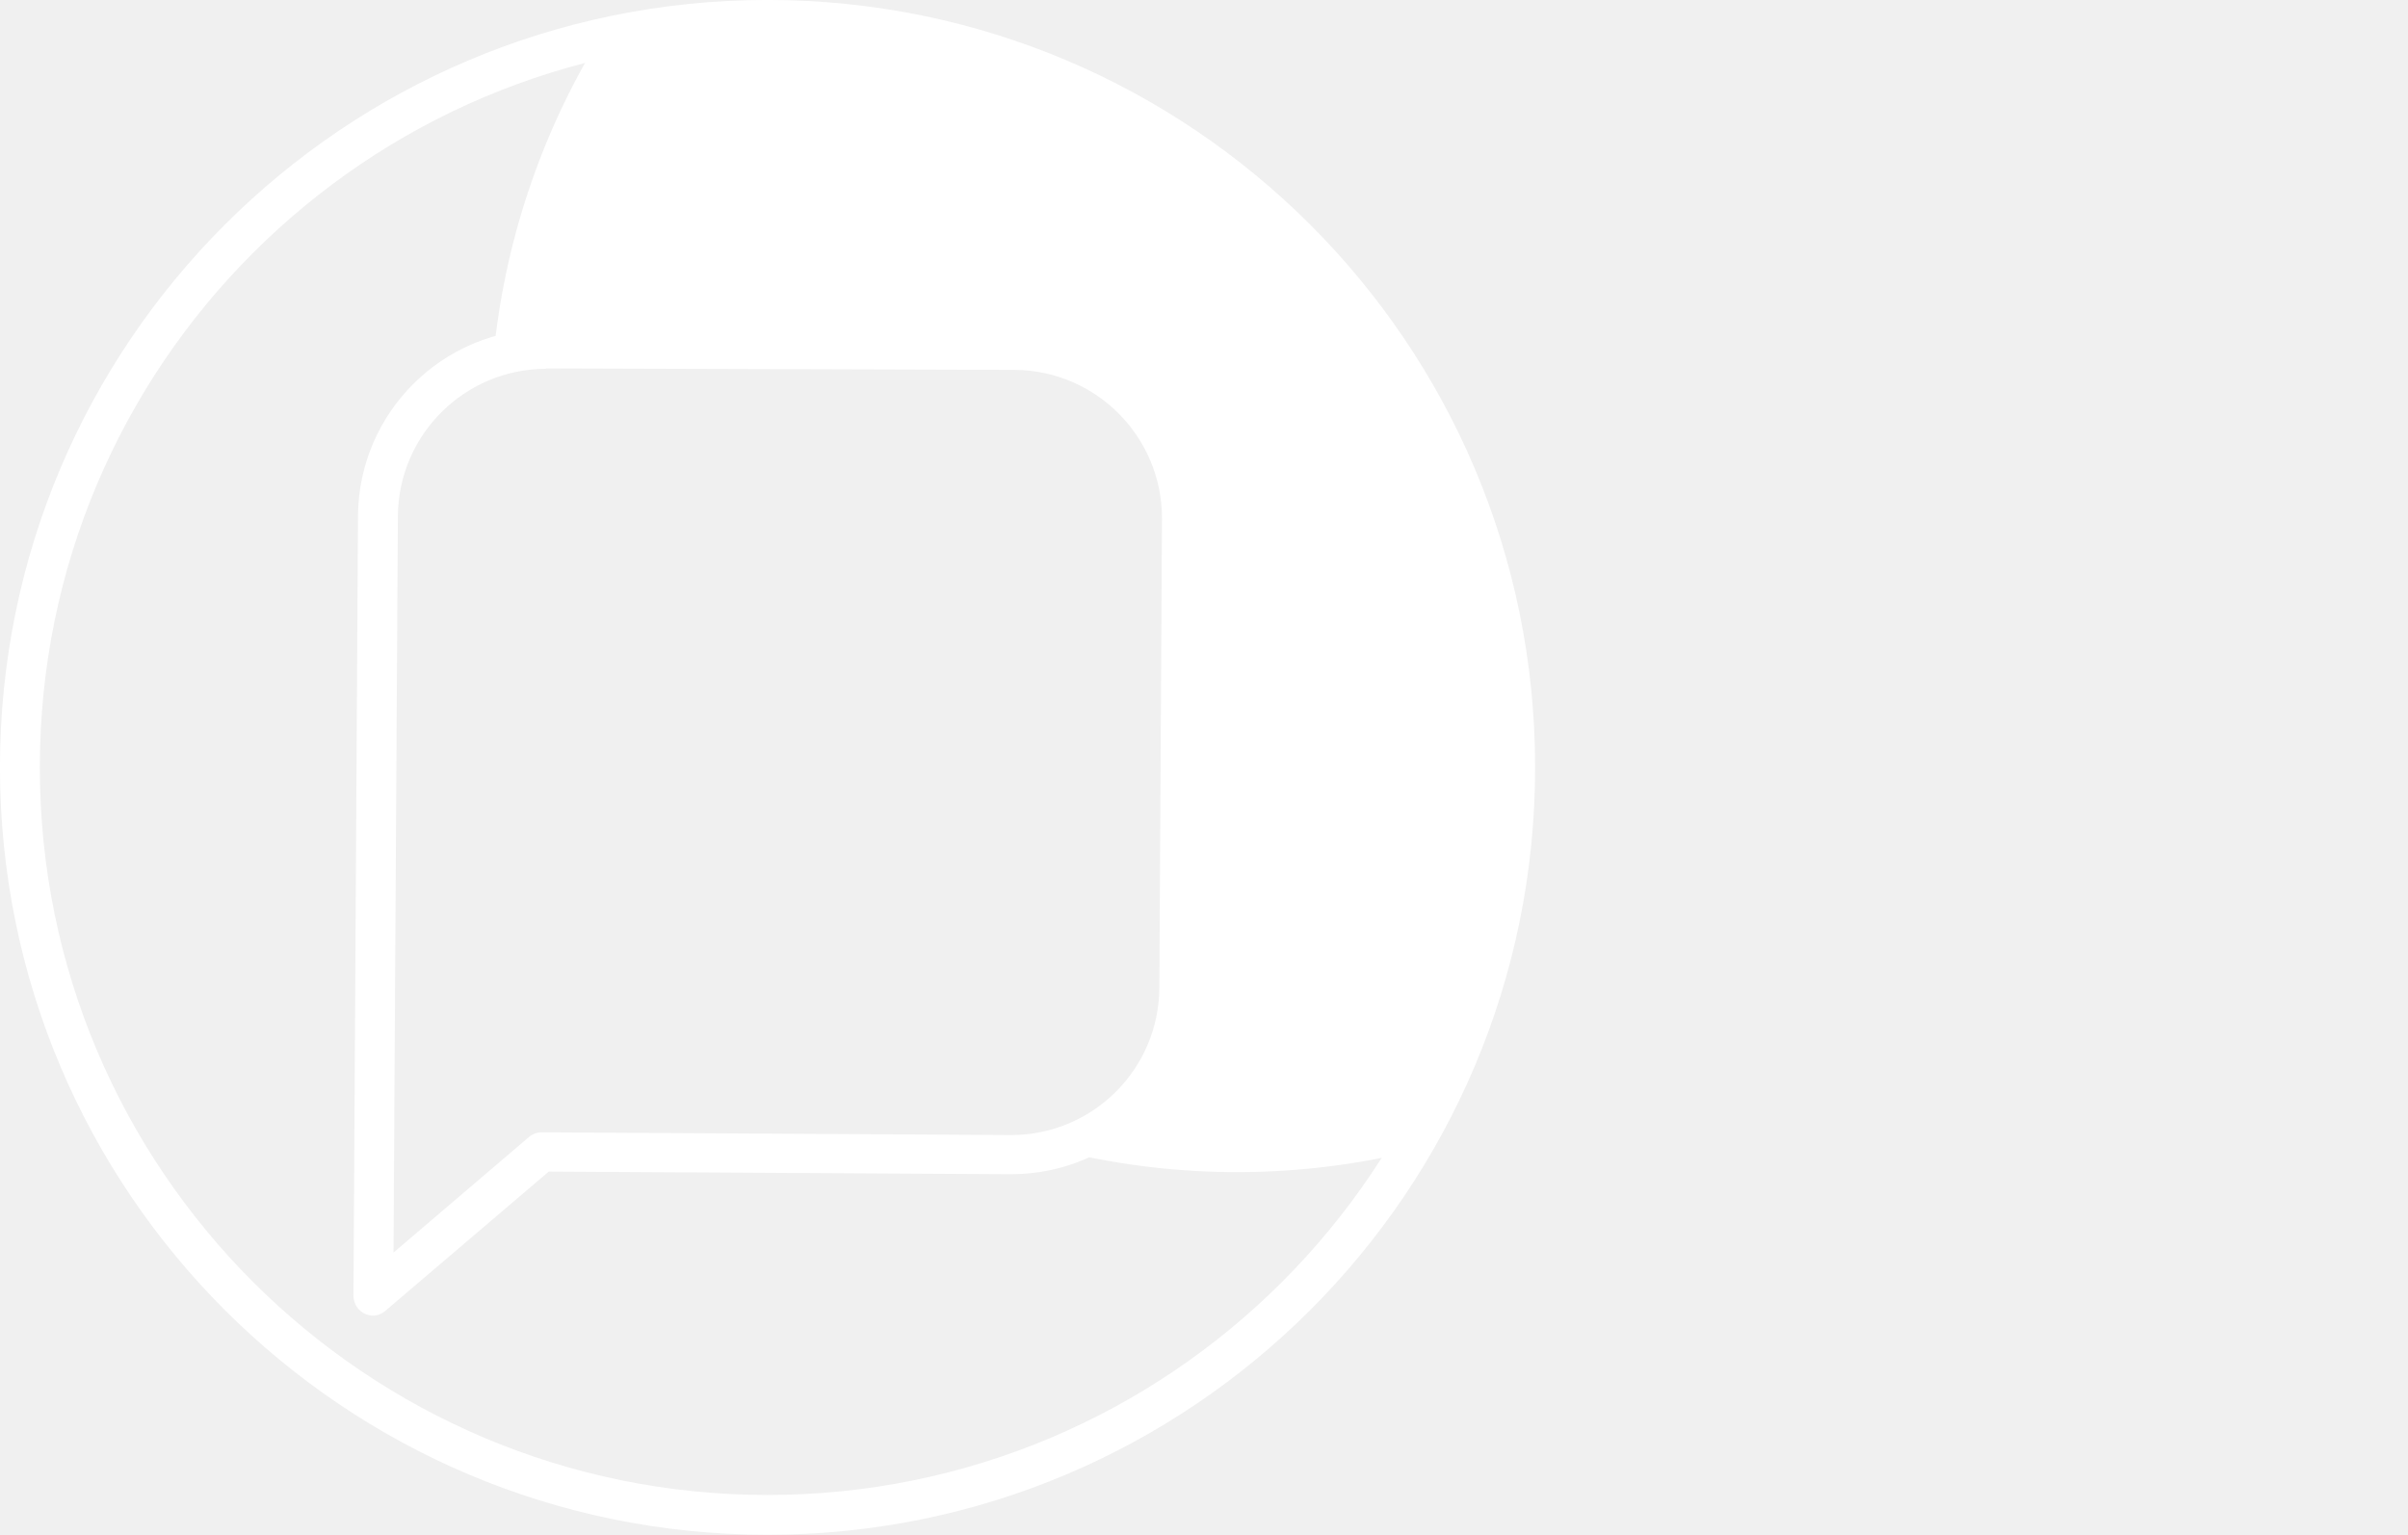
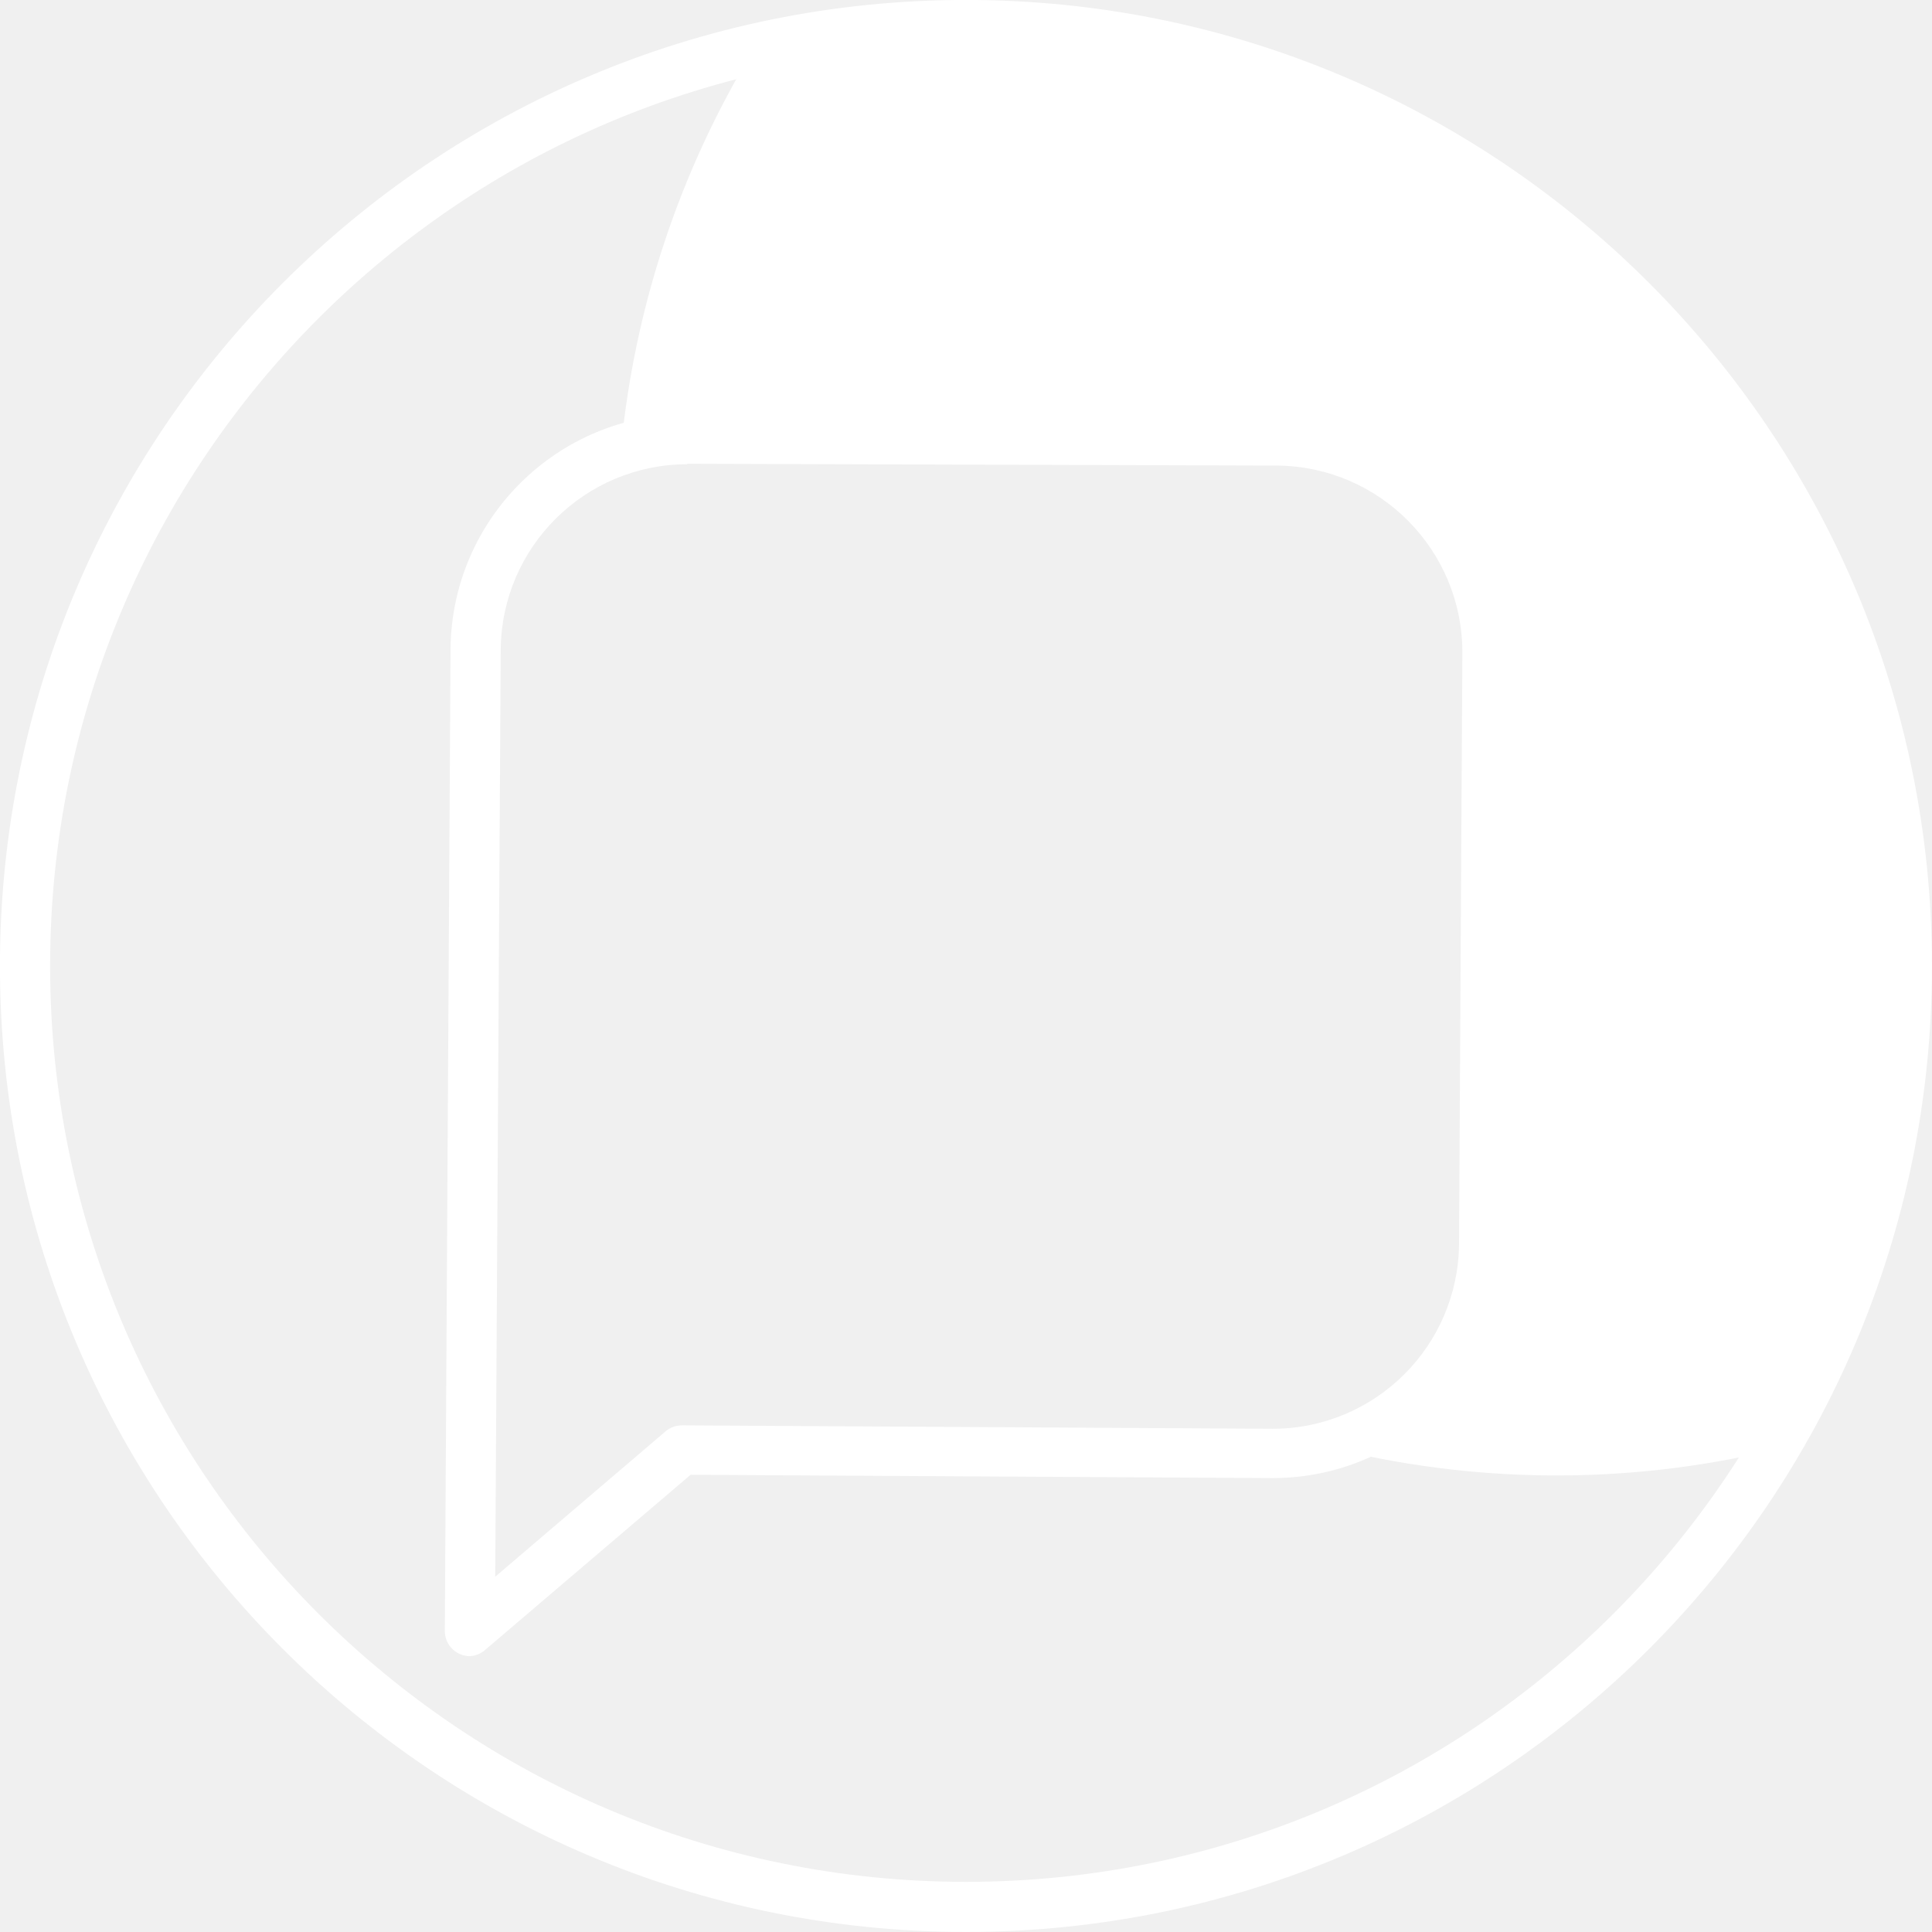
- <svg xmlns="http://www.w3.org/2000/svg" width="58.379" height="37.218" viewBox="0 0 58.379 37.218">
+ <svg xmlns="http://www.w3.org/2000/svg" width="37.218" height="37.218" viewBox="0 0 37.218 37.218">
  <defs>
    <style>
            .a,.c{
                fill: #fff;
            }
        </style>
  </defs>
  <g transform="translate(-23.971 -13.725)">
    <g transform="translate(-28.449 -58.12)">
      <g transform="translate(52.42 71.845)">
        <g transform="translate(0 0)">
          <path class="c" d="M18.608,37.217 a18.608,18.608 0 1 1 0,-37.218 h0 a18.608,18.608 0 1 1 0,37.218 zm0,-36.733 v0.483 a17.642,17.642 0 1 0 0,35.285 h0 a17.642,17.642 0 1 0 0,-35.285 zm-9.559,31.42 a0.472,0.472 0 0 1 -0.2,-0.045 a0.483,0.483 0 0 1 -0.28,-0.441 L8.679,12.496 a4.566,4.566 0 0 1 4.555,-4.519 h0.014 l11.372,0.035 a4.571,4.571 0 0 1 4.521,4.571 l-0.068,11.383 h0 a4.56,4.56 0 0 1 -4.55,4.508 h-0.019 l-11.2,-0.064 l-3.948,3.365 A0.483,0.483 0 0 1 9.049,31.904 zm4.186,-22.961 a3.6,3.6 0 0 0 -3.589,3.56 l-0.106,17.871 l3.281,-2.8 a0.483,0.483 0 0 1 0.314,-0.116 h0 l11.375,0.066 h0.014 A3.592,3.592 0 0 0 28.107,23.955 l0.064,-11.386 a3.6,3.6 0 0 0 -3.56,-3.6 l-11.37,-0.035 zm15.355,15.02 z" />
        </g>
        <g transform="translate(11.964 0.484)">
          <path class="c" d="M133.375,74.85a18.292,18.292,0,0,0-4.1.483,18.1,18.1,0,0,0-2.547,7.675,3.9,3.9,0,0,1,1.288-.2l11.386.055a4.073,4.073,0,0,1,4.025,4.09l-.072,11.367a4.069,4.069,0,0,1-3.059,3.908,17.983,17.983,0,0,0,8.585.081A18.09,18.09,0,0,0,133.375,74.85Z" transform="translate(-126.73 -74.85)" />
        </g>
      </g>
    </g>
  </g>
</svg>
